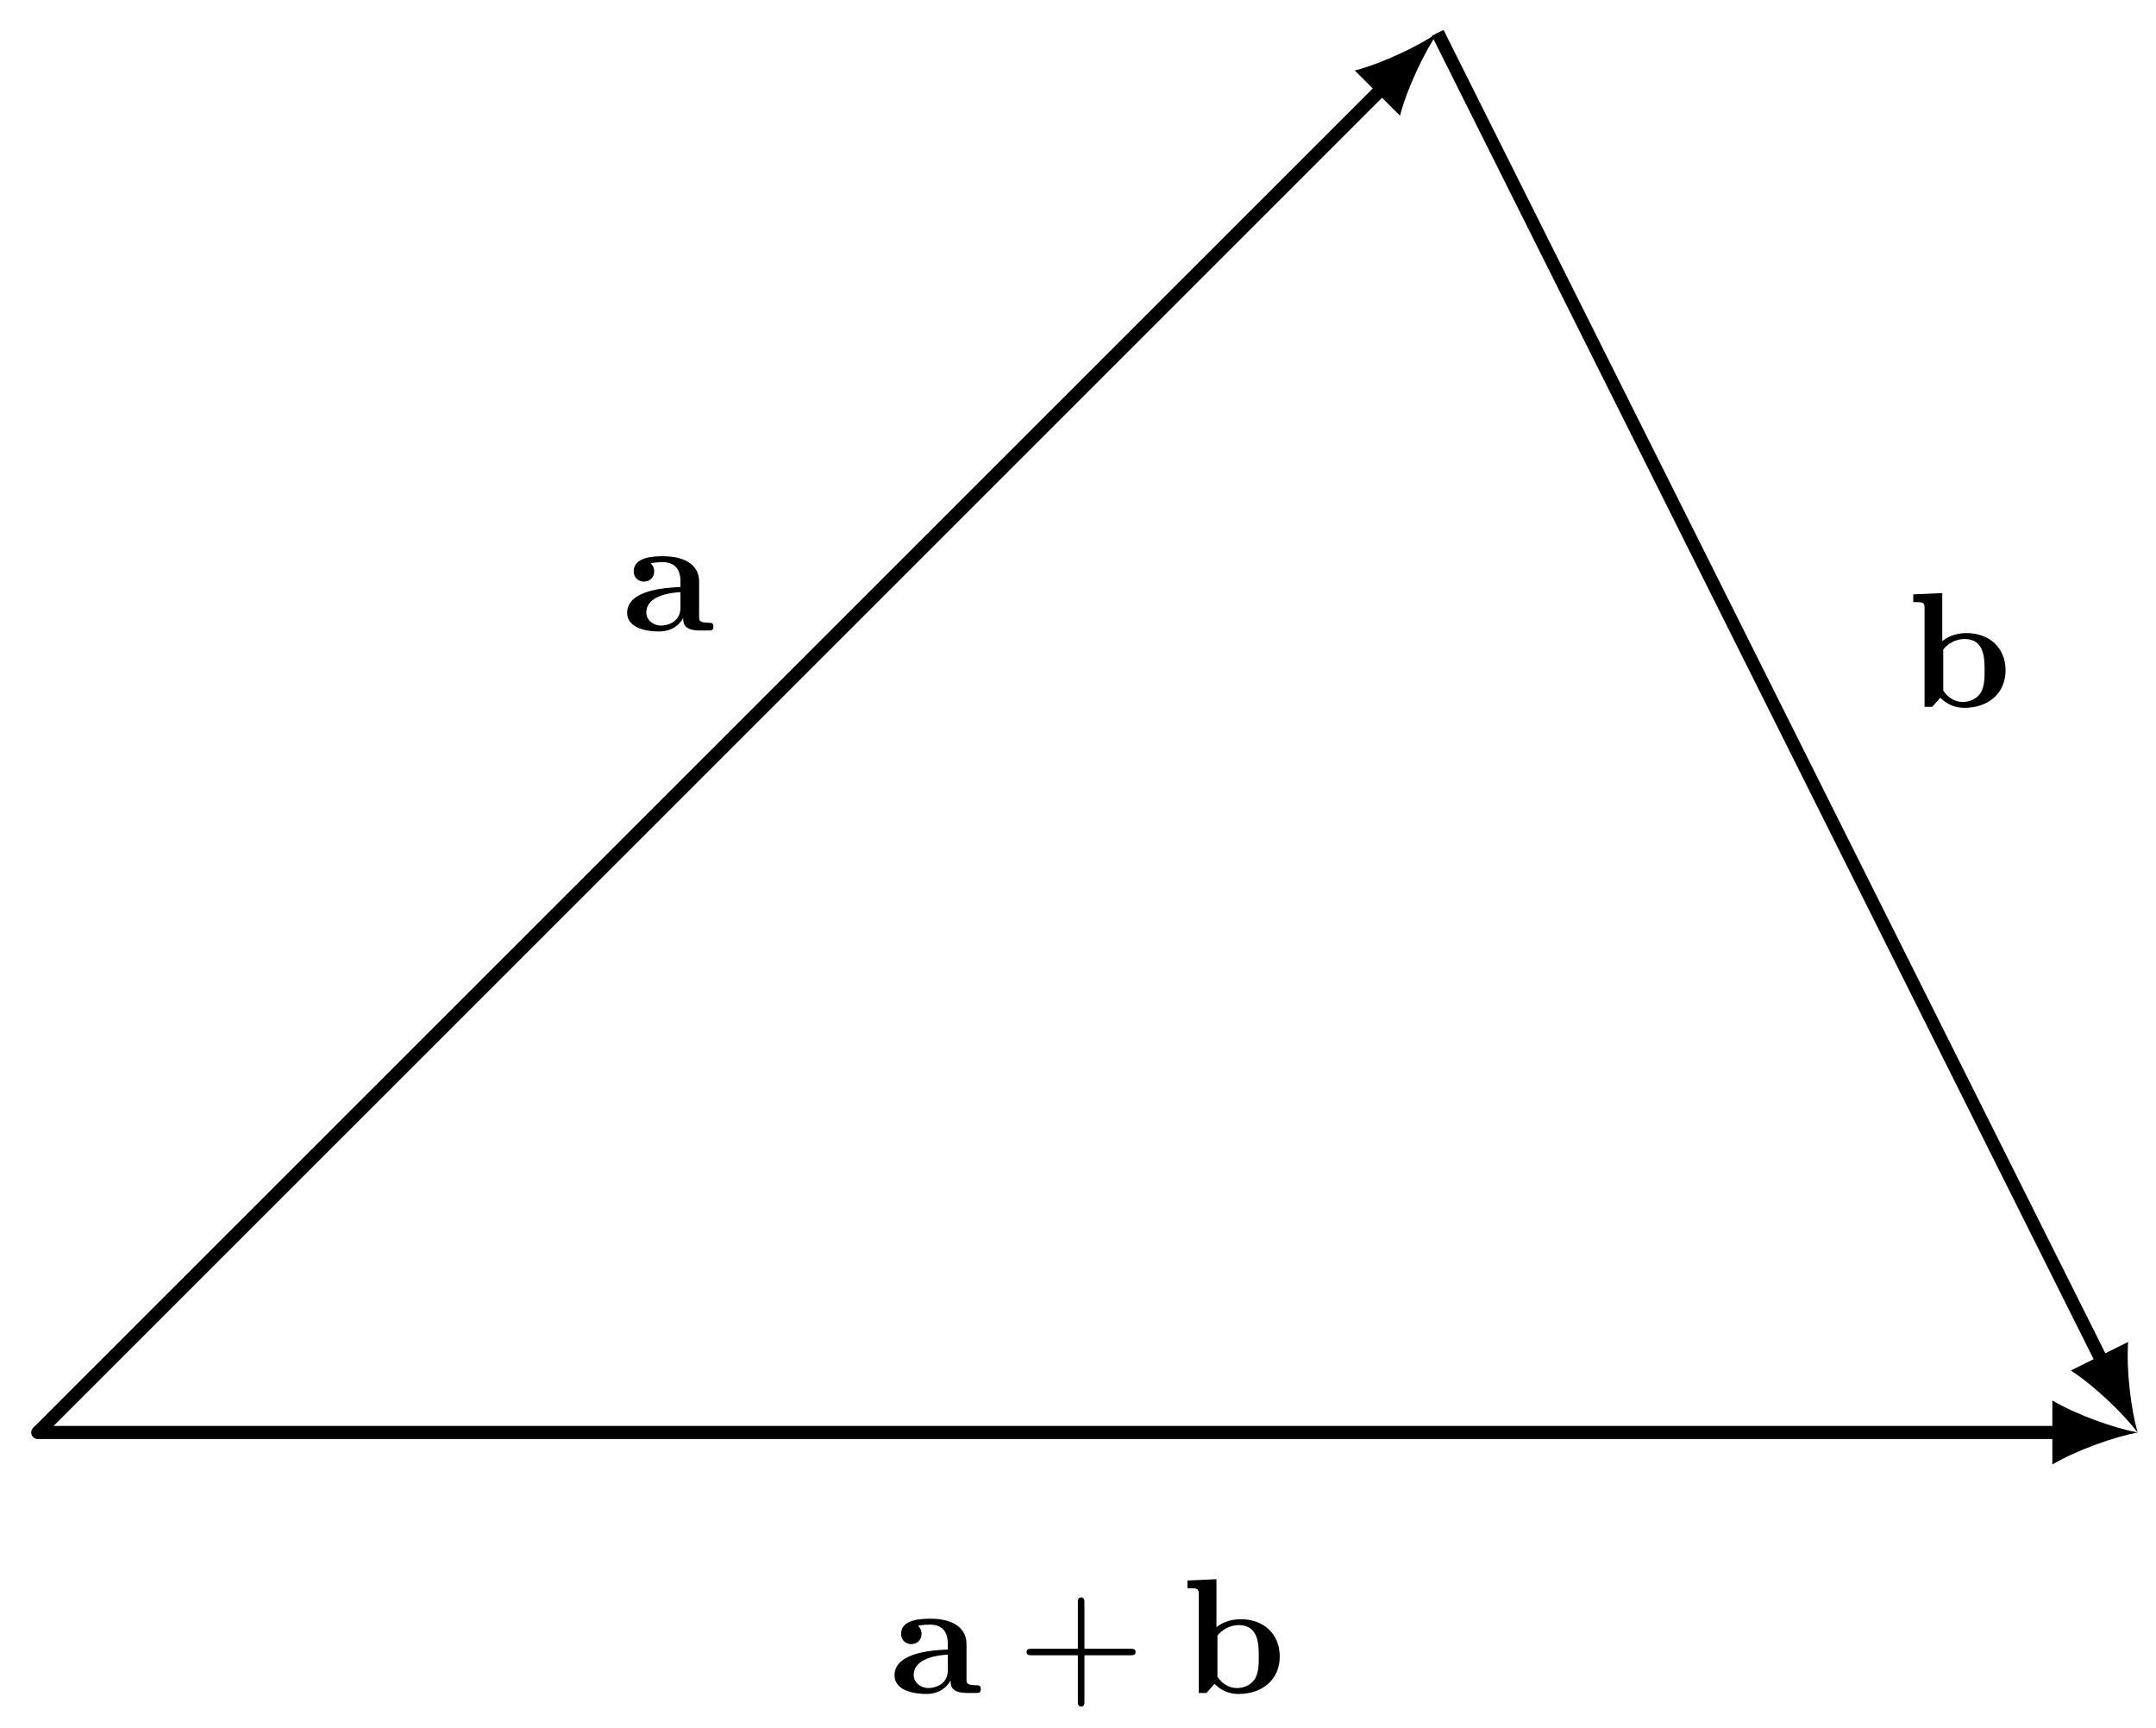
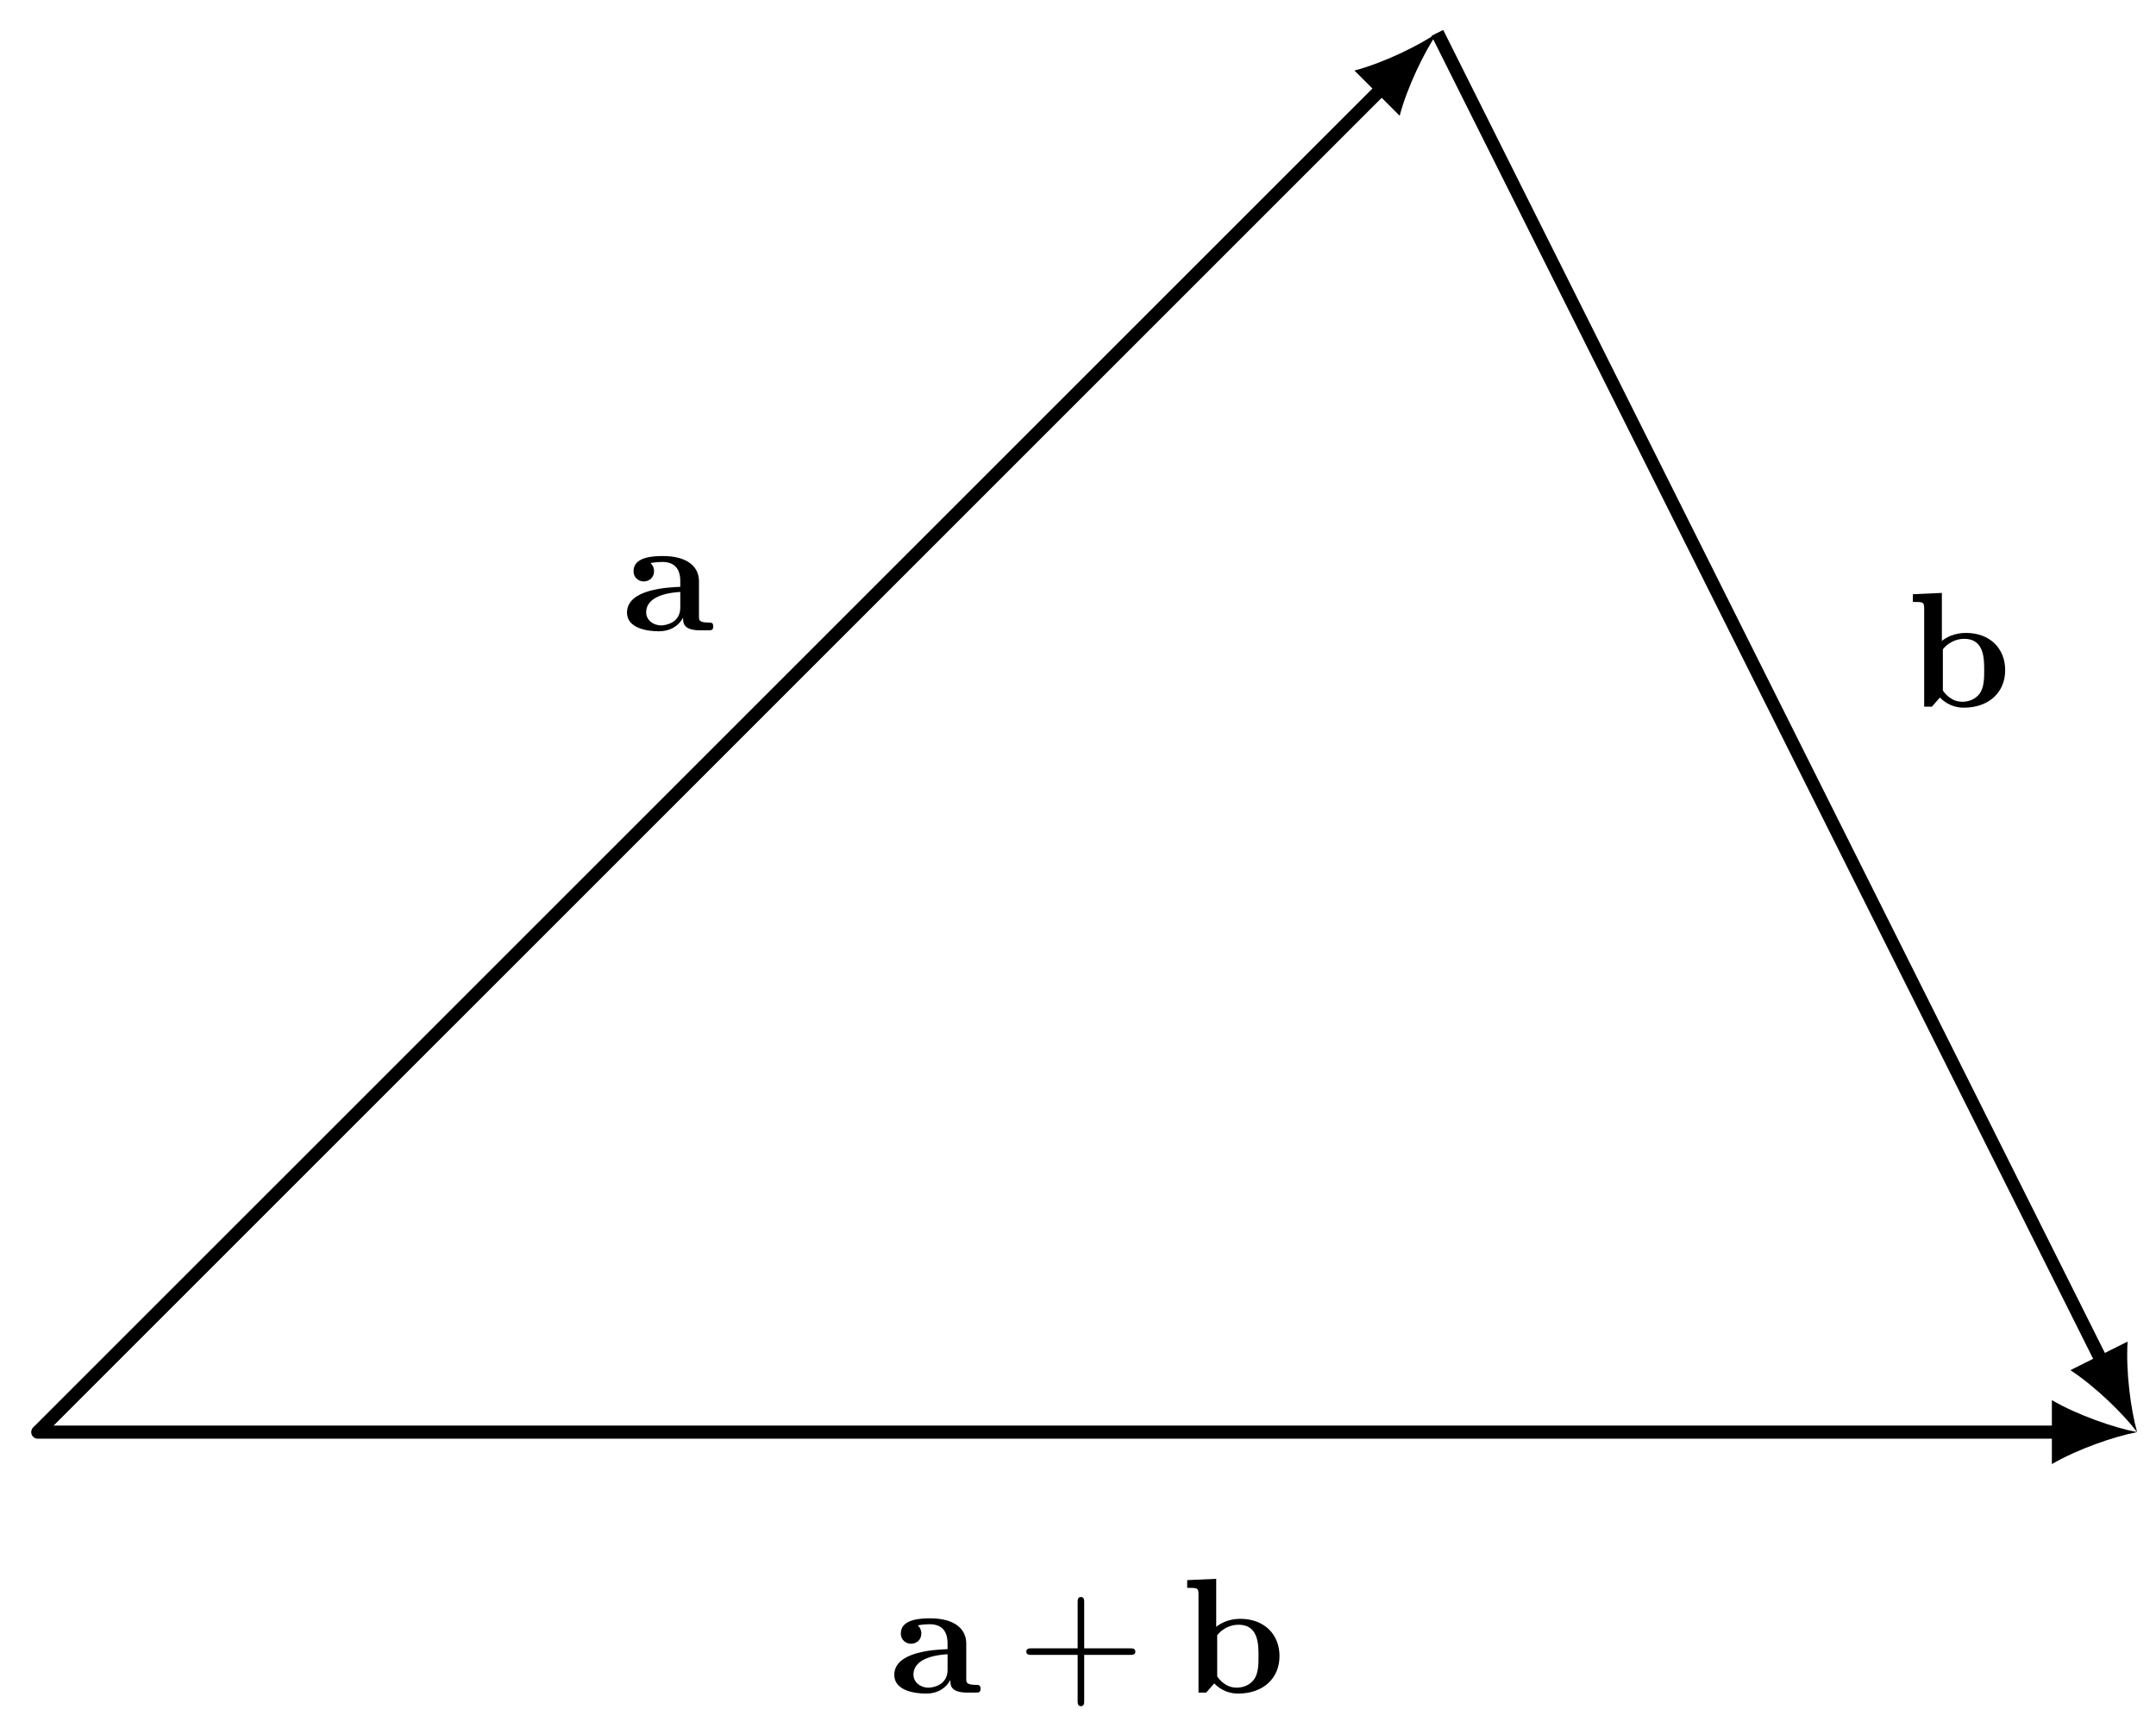
- <svg xmlns="http://www.w3.org/2000/svg" xmlns:xlink="http://www.w3.org/1999/xlink" version="1.1" width="131pt" height="105pt" viewBox="0 0 131 105">
+ <svg xmlns="http://www.w3.org/2000/svg" xmlns:xlink="http://www.w3.org/1999/xlink" version="1.1" width="131" height="105" viewBox="0 0 131 105">
  <defs>
    <path id="font_1_1" d="M.374 .077C.374 .046 .374 0 .478 0H.526C.546 0 .558 0 .558 .024 .558 .047 .545 .047 .532 .047 .471 .048 .471 .061 .471 .084V.299C.471 .388 .4 .453 .251 .453 .194 .453 .072 .449 .072 .361 .072 .317 .107 .298 .134 .298 .165 .298 .197 .319 .197 .361 .197 .391 .178 .408 .175 .41 .203 .416 .235 .417 .247 .417 .322 .417 .357 .375 .357 .299V.265C.286 .262 .032 .253 .032 .108 .032 .012 .156-.006 .225-.006 .305-.006 .352 .035 .374 .077M.357 .234V.139C.357 .043 .265 .03 .24 .03 .189 .03 .149 .065 .149 .109 .149 .217 .307 .231 .357 .234Z" />
    <path id="font_1_2" d="M.214 .401V.694L.037 .686V.639C.099 .639 .106 .639 .106 .6V0H.153L.202 .056C.21 .048 .259-.006 .348-.006 .497-.006 .6 .084 .6 .223 .6 .356 .506 .45 .361 .45 .288 .45 .238 .421 .214 .401M.22 .099V.35C.247 .385 .295 .414 .35 .414 .472 .414 .472 .293 .472 .223 .472 .176 .472 .121 .446 .082 .417 .041 .371 .03 .339 .03 .269 .03 .23 .084 .22 .099Z" />
    <path id="font_2_1" d="M.409 .23H.688C.702 .23 .721 .23 .721 .25 .721 .27 .702 .27 .688 .27H.409V.55C.409 .564 .409 .583 .389 .583 .369 .583 .369 .564 .369 .55V.27H.089C.075 .27 .056 .27 .056 .25 .056 .23 .075 .23 .089 .23H.369V-.05C.369-.064 .369-.083 .389-.083 .409-.083 .409-.064 .409-.05V.23Z" />
  </defs>
-   <path transform="matrix(1.00009,0,0,-1.00005,2.295494,87.05155)" stroke-width=".797" stroke-linecap="butt" stroke-miterlimit="10" stroke-linejoin="miter" fill="none" stroke="#000000" d="M0 0 81.754 81.754" />
-   <path transform="matrix(.7071637,-.7071353,-.7071637,-.7071353,84.05675,5.293572)" d="M4.662 0C3.281 .259 1.036 1.036-.518 1.943V-1.943C1.036-1.036 3.281-.259 4.662 0" />
-   <use data-text="a" xlink:href="#font_1_1" transform="matrix(9.963496,0,0,-9.963098,37.78669,38.31512)" />
-   <path transform="matrix(1.00009,0,0,-1.00005,2.295494,87.05155)" stroke-width=".797" stroke-linecap="butt" stroke-miterlimit="10" stroke-linejoin="miter" fill="none" stroke="#000000" d="M85.051 85.051 125.491 4.17" />
-   <path transform="matrix(.4472102,.8944047,.8944405,-.4471923,127.798,82.8814)" d="M4.662 0C3.281 .259 1.036 1.036-.518 1.943V-1.943C1.036-1.036 3.281-.259 4.662 0" />
-   <use data-text="b" xlink:href="#font_1_2" transform="matrix(9.963496,0,0,-9.963098,115.8817,42.95535)" />
-   <path transform="matrix(1.00009,0,0,-1.00005,2.295494,87.05155)" stroke-width=".797" stroke-linecap="round" stroke-miterlimit="10" stroke-linejoin="miter" fill="none" stroke="#000000" d="M0 0H122.914" />
-   <path transform="matrix(1.00009,0,0,-1.00005,125.2202,87.05155)" d="M4.662 0C3.281 .259 1.036 1.036-.518 1.943V-1.943C1.036-1.036 3.281-.259 4.662 0" />
-   <use data-text="a" xlink:href="#font_1_1" transform="matrix(9.963496,0,0,-9.963098,54.03316,102.8813)" />
-   <use data-text="+" xlink:href="#font_2_1" transform="matrix(9.963496,0,0,-9.963098,61.81685,102.8813)" />
-   <use data-text="b" xlink:href="#font_1_2" transform="matrix(9.963496,0,0,-9.963098,71.78075,102.8813)" />
+   <path transform="matrix(1.00009,0,0,-1,2.295494,87.029)" stroke-width=".797" stroke-linecap="butt" stroke-miterlimit="10" stroke-linejoin="miter" fill="none" stroke="#000000" d="M0 0 81.734 81.734" />
+   <path transform="matrix(.7071637,-.7071,-.7071637,-.7071,84.03729,5.294556)" d="M4.662 0C3.281 .259 1.036 1.036-.518 1.943V-1.943C1.036-1.036 3.281-.259 4.662 0" />
+   <use data-text="a" xlink:href="#font_1_1" transform="matrix(9.963496,0,0,-9.9626,37.77769,38.303)" />
+   <path transform="matrix(1.00009,0,0,-1,2.295494,87.029)" stroke-width=".797" stroke-linecap="butt" stroke-miterlimit="10" stroke-linejoin="miter" fill="none" stroke="#000000" d="M85.031 85.031 125.462 4.17" />
+   <path transform="matrix(.4472102,.89436,.8944405,-.44717,127.7688,82.85906)" d="M4.662 0C3.281 .259 1.036 1.036-.518 1.943V-1.943C1.036-1.036 3.281-.259 4.662 0" />
+   <use data-text="b" xlink:href="#font_1_2" transform="matrix(9.963496,0,0,-9.9626,115.8577,42.945)" />
+   <path transform="matrix(1.00009,0,0,-1,2.295494,87.029)" stroke-width=".797" stroke-linecap="round" stroke-miterlimit="10" stroke-linejoin="miter" fill="none" stroke="#000000" d="M0 0H122.885" />
+   <path transform="matrix(1.00009,0,0,-1,125.1911,87.029)" d="M4.662 0C3.281 .259 1.036 1.036-.518 1.943V-1.943C1.036-1.036 3.281-.259 4.662 0" />
+   <use data-text="a" xlink:href="#font_1_1" transform="matrix(9.963496,0,0,-9.9626,54.01815,102.858)" />
+   <use data-text="+" xlink:href="#font_2_1" transform="matrix(9.963496,0,0,-9.9626,61.80184,102.858)" />
+   <use data-text="b" xlink:href="#font_1_2" transform="matrix(9.963496,0,0,-9.9626,71.76573,102.858)" />
</svg>
